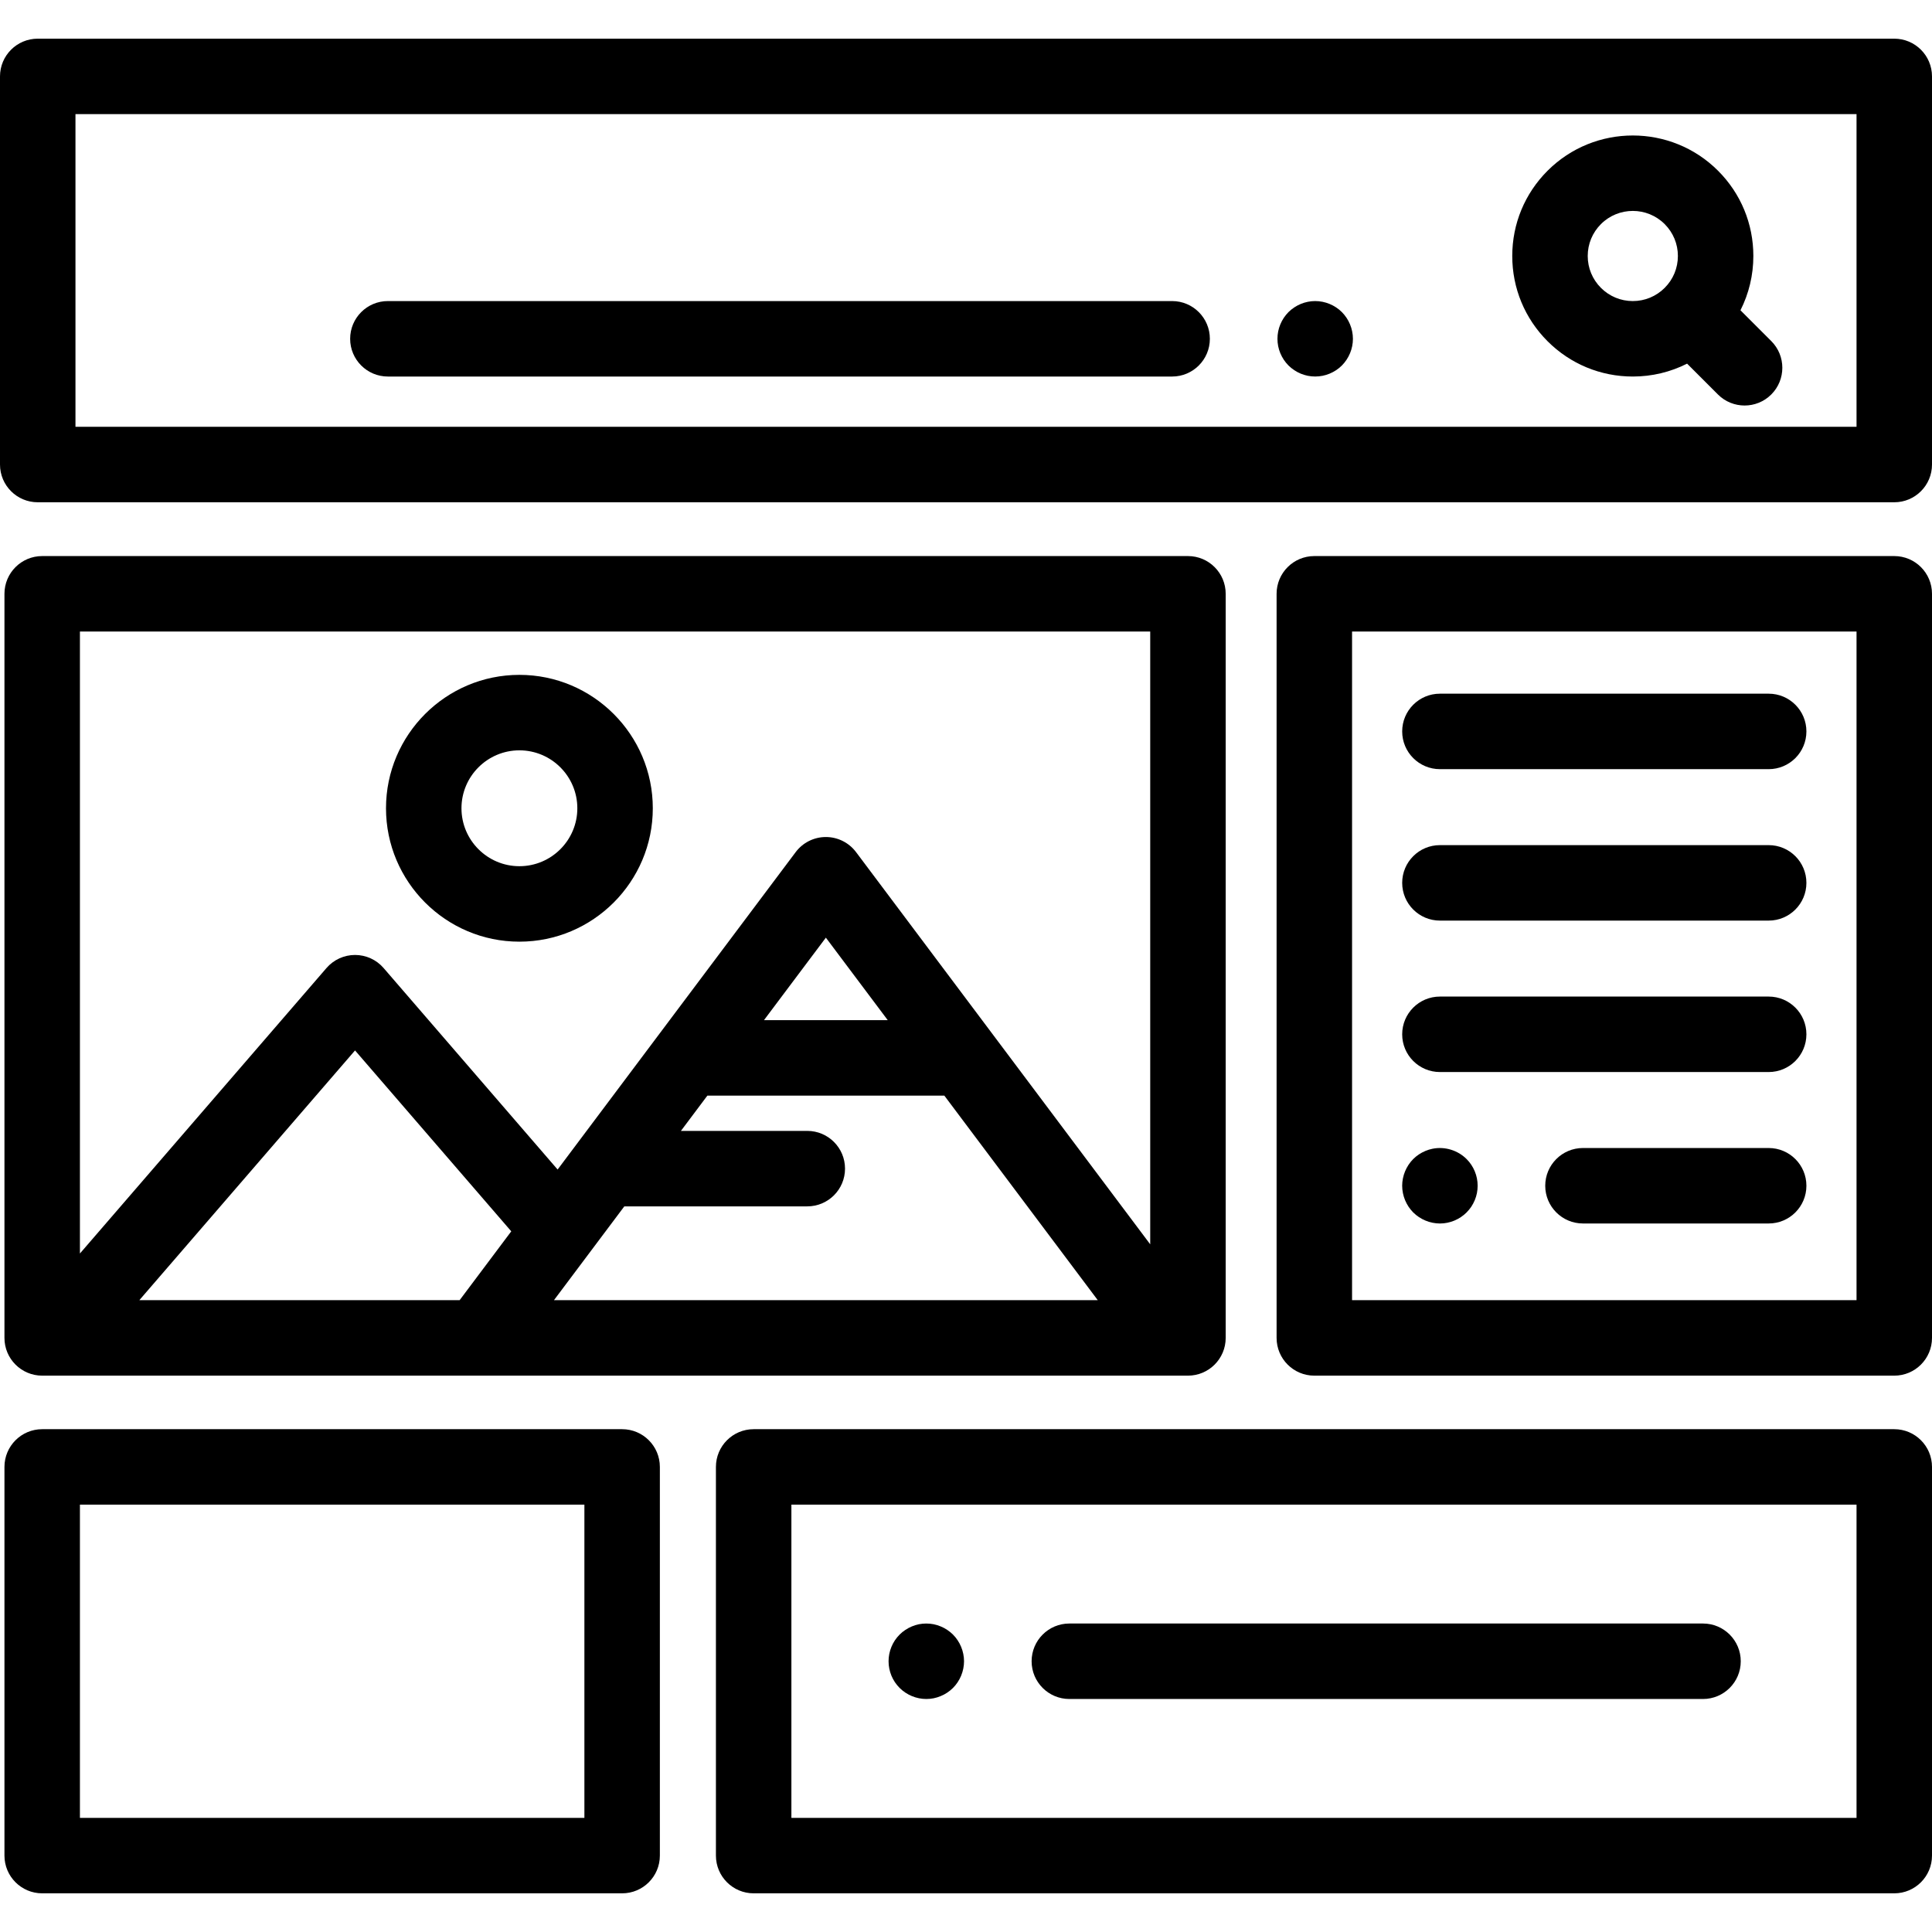
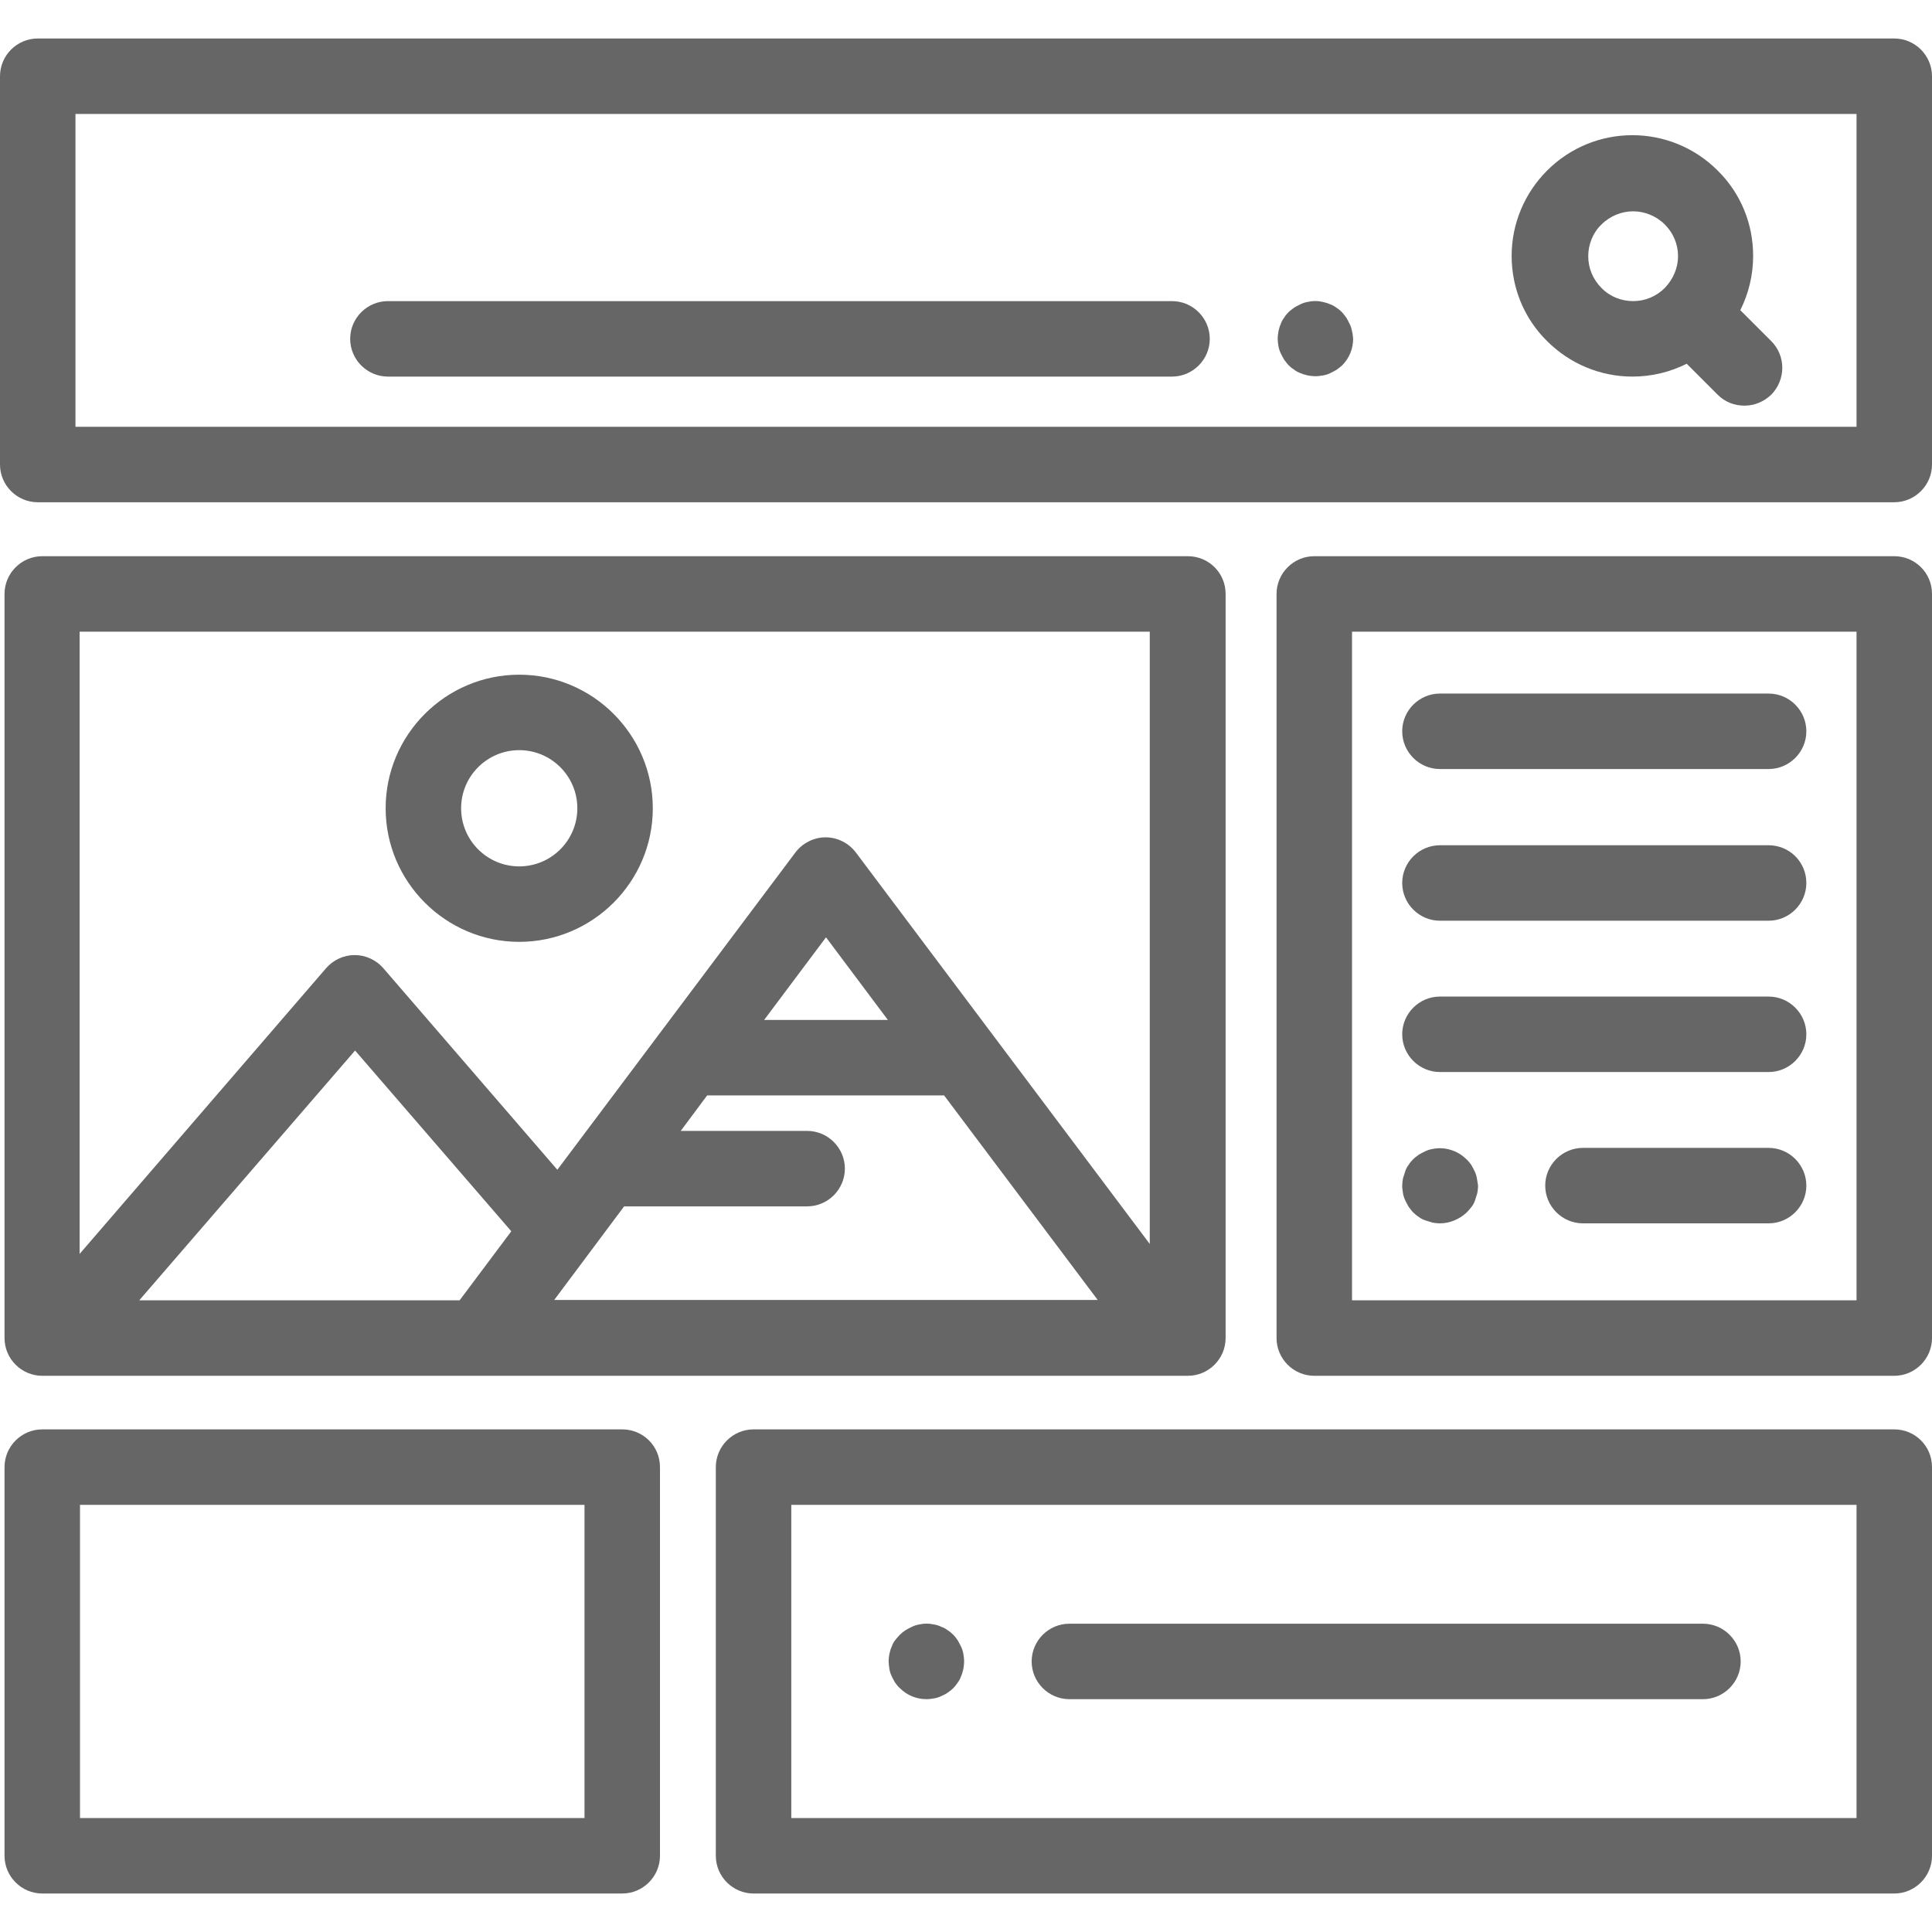
- <svg xmlns="http://www.w3.org/2000/svg" version="1.1" id="Capa_1" x="0px" y="0px" viewBox="0 0 512.002 512.002" style="enable-background:new 0 0 512.002 512.002;" xml:space="preserve">
+ <svg xmlns="http://www.w3.org/2000/svg" version="1.1" id="Capa_1" x="0px" y="0px" viewBox="0 0 512 512" style="enable-background:new 0 0 512 512;" xml:space="preserve">
+   <style type="text/css">
+ 	.st0{fill:#666666;}
+ </style>
  <g>
    <g>
-       <path d="M502.002,10.249H10c-5.523,0-10,4.478-10,10v102.859c0,5.522,4.477,10,10,10h492.002c5.523,0,10-4.478,10-10V20.249    C512.002,14.727,507.525,10.249,502.002,10.249z M492.002,113.108H20V30.249h472.002V113.108z" />
+       <path class="st0" d="M502,10.2H10c-5.5,0-10,4.5-10,10v102.9c0,5.5,4.5,10,10,10h492c5.5,0,10-4.5,10-10V20.2    C512,14.7,507.5,10.2,502,10.2z M492,113.1H20V30.2h472V113.1z" />
    </g>
  </g>
  <g>
    <g>
-       <path d="M469.41,90.394l-8.167-8.167c2.229-4.408,3.416-9.306,3.416-14.388c0-8.533-3.323-16.557-9.357-22.591    c-12.456-12.455-32.723-12.456-45.18,0c-6.034,6.034-9.357,14.058-9.357,22.591c0,8.533,3.324,16.557,9.357,22.59    c6.035,6.034,14.058,9.357,22.591,9.357c5.083,0,9.98-1.188,14.388-3.416l8.167,8.167c1.953,1.952,4.512,2.929,7.071,2.929    s5.119-0.977,7.071-2.929C473.315,100.632,473.315,94.3,469.41,90.394z M441.161,76.286c-2.256,2.257-5.256,3.5-8.448,3.5    c-3.192,0-6.191-1.243-8.448-3.5c-2.256-2.257-3.5-5.256-3.5-8.447s1.244-6.192,3.5-8.448c2.329-2.329,5.389-3.493,8.448-3.493    c3.059,0,6.119,1.164,8.448,3.493c2.256,2.257,3.5,5.257,3.5,8.448S443.418,74.03,441.161,76.286z" />
+       <path class="st0" d="M469.4,90.4l-8.2-8.2c2.2-4.4,3.4-9.3,3.4-14.4c0-8.5-3.3-16.6-9.4-22.6c-12.5-12.5-32.7-12.5-45.2,0    c-6,6-9.4,14.1-9.4,22.6s3.3,16.6,9.4,22.6c6,6,14.1,9.4,22.6,9.4c5.1,0,10-1.2,14.4-3.4l8.2,8.2c2,2,4.5,2.9,7.1,2.9    s5.1-1,7.1-2.9C473.3,100.6,473.3,94.3,469.4,90.4z M441.2,76.3c-2.3,2.3-5.3,3.5-8.4,3.5s-6.2-1.2-8.4-3.5    c-2.3-2.3-3.5-5.3-3.5-8.4s1.2-6.2,3.5-8.4c2.3-2.3,5.4-3.5,8.4-3.5s6.1,1.2,8.4,3.5c2.3,2.3,3.5,5.3,3.5,8.4S443.4,74,441.2,76.3    z" />
    </g>
  </g>
  <g>
    <g>
-       <path d="M358.341,87.831c-0.13-0.641-0.32-1.271-0.57-1.87c-0.25-0.601-0.56-1.19-0.92-1.73c-0.36-0.54-0.78-1.06-1.24-1.52    c-0.46-0.46-0.97-0.88-1.52-1.24c-0.54-0.36-1.12-0.67-1.73-0.92c-0.6-0.25-1.23-0.44-1.87-0.57c-1.29-0.26-2.62-0.26-3.91,0    c-0.64,0.13-1.27,0.32-1.87,0.57c-0.6,0.25-1.18,0.56-1.72,0.92c-0.55,0.36-1.06,0.78-1.53,1.24c-0.46,0.46-0.87,0.979-1.24,1.52    c-0.36,0.54-0.67,1.13-0.92,1.73c-0.25,0.6-0.44,1.229-0.57,1.87c-0.13,0.649-0.19,1.3-0.19,1.96c0,0.649,0.06,1.3,0.19,1.95    c0.13,0.64,0.32,1.27,0.57,1.869c0.25,0.601,0.56,1.181,0.92,1.73c0.37,0.54,0.78,1.06,1.24,1.52c0.47,0.46,0.98,0.881,1.53,1.24    c0.54,0.36,1.12,0.67,1.72,0.92c0.61,0.25,1.24,0.44,1.87,0.57c0.65,0.13,1.31,0.19,1.96,0.19c0.65,0,1.31-0.061,1.95-0.19    c0.64-0.129,1.27-0.32,1.87-0.57c0.6-0.25,1.19-0.56,1.73-0.92c0.55-0.359,1.06-0.78,1.52-1.24c1.86-1.869,2.93-4.439,2.93-7.069    C358.541,89.131,358.471,88.48,358.341,87.831z" />
+       <path class="st0" d="M358.3,87.8c-0.1-0.6-0.3-1.3-0.6-1.9c-0.3-0.6-0.6-1.2-0.9-1.7c-0.4-0.5-0.8-1.1-1.2-1.5s-1-0.9-1.5-1.2    c-0.5-0.4-1.1-0.7-1.7-0.9c-0.6-0.3-1.2-0.4-1.9-0.6c-1.3-0.3-2.6-0.3-3.9,0c-0.6,0.1-1.3,0.3-1.9,0.6s-1.2,0.6-1.7,0.9    c-0.5,0.4-1.1,0.8-1.5,1.2c-0.5,0.5-0.9,1-1.2,1.5c-0.4,0.5-0.7,1.1-0.9,1.7c-0.3,0.6-0.4,1.2-0.6,1.9c-0.1,0.6-0.2,1.3-0.2,2    c0,0.6,0.1,1.3,0.2,1.9c0.1,0.6,0.3,1.3,0.6,1.9c0.3,0.6,0.6,1.2,0.9,1.7c0.4,0.5,0.8,1.1,1.2,1.5c0.5,0.5,1,0.9,1.5,1.2    c0.5,0.4,1.1,0.7,1.7,0.9c0.6,0.3,1.2,0.4,1.9,0.6c0.6,0.1,1.3,0.2,2,0.2s1.3-0.1,2-0.2c0.6-0.1,1.3-0.3,1.9-0.6s1.2-0.6,1.7-0.9    c0.5-0.4,1.1-0.8,1.5-1.2c1.9-1.9,2.9-4.4,2.9-7.1C358.5,89.1,358.5,88.5,358.3,87.8z" />
    </g>
  </g>
  <g>
    <g>
-       <path d="M310.627,79.786H102.794c-5.523,0-10,4.478-10,10c0,5.522,4.477,10,10,10h207.833c5.523,0,10-4.478,10-10    C320.627,84.264,316.15,79.786,310.627,79.786z" />
+       <path class="st0" d="M310.6,79.8H102.8c-5.5,0-10,4.5-10,10s4.5,10,10,10h207.8c5.5,0,10-4.5,10-10    C320.6,84.3,316.1,79.8,310.6,79.8z" />
    </g>
  </g>
  <g>
    <g>
-       <path d="M314.821,147.364H11.181c-5.523,0-10,4.478-10,10v197.199c0,5.523,4.477,10,10,10h303.64c5.523,0,10-4.478,10-10V157.364    C324.821,151.842,320.344,147.364,314.821,147.364z M121.806,344.562H36.925l57.165-66.186l41.4,47.94L121.806,344.562z     M146.806,344.562l18.646-24.861h48.489c5.523,0,10-4.478,10-10c0-5.522-4.477-10-10-10h-33.488l7.016-9.354h62.789l40.665,54.215    H146.806z M202.468,270.347l16.395-21.859l16.395,21.859H202.468z M304.821,329.76l-77.958-103.94c-1.889-2.518-4.853-4-8-4    c-3.147,0-6.111,1.482-8,4l-63.09,84.119l-46.114-53.4c-1.899-2.199-4.662-3.464-7.568-3.464s-5.668,1.265-7.568,3.464    l-65.342,75.653V167.364h283.64V329.76z" />
+       <path class="st0" d="M314.8,147.4H11.2c-5.5,0-10,4.5-10,10v197.2c0,5.5,4.5,10,10,10h303.6c5.5,0,10-4.5,10-10V157.4    C324.8,151.8,320.3,147.4,314.8,147.4z M121.8,344.6H36.9l57.2-66.2l41.4,47.9L121.8,344.6z M146.8,344.6l18.6-24.9h48.5    c5.5,0,10-4.5,10-10s-4.5-10-10-10h-33.5l7-9.4h62.8l40.7,54.2H146.8z M202.5,270.3l16.4-21.9l16.4,21.9H202.5z M304.8,329.8    l-78-103.9c-1.9-2.5-4.9-4-8-4s-6.1,1.5-8,4l-63.1,84.1l-46.1-53.4c-1.9-2.2-4.7-3.5-7.6-3.5s-5.7,1.3-7.6,3.5l-65.3,75.7V167.4    h283.6V329.8z" />
    </g>
  </g>
  <g>
    <g>
-       <path d="M137.648,178.846c-19.494,0-35.353,15.859-35.353,35.353c0,19.494,15.86,35.353,35.353,35.353    c19.494,0,35.353-15.859,35.353-35.353C173.001,194.705,157.142,178.846,137.648,178.846z M137.648,229.553    c-8.466,0-15.353-6.887-15.353-15.353s6.888-15.353,15.353-15.353c8.465,0,15.353,6.887,15.353,15.353    S146.114,229.553,137.648,229.553z" />
+       <path class="st0" d="M137.6,178.8c-19.5,0-35.4,15.9-35.4,35.4s15.9,35.4,35.4,35.4c19.5,0,35.4-15.9,35.4-35.4    C173,194.7,157.1,178.8,137.6,178.8z M137.6,229.6c-8.5,0-15.4-6.9-15.4-15.4s6.9-15.4,15.4-15.4s15.4,6.9,15.4,15.4    S146.1,229.6,137.6,229.6z" />
    </g>
  </g>
  <g>
    <g>
-       <path d="M502.002,147.364h-153.69c-5.523,0-10,4.478-10,10v197.199c0,5.522,4.477,10,10,10h153.69c5.523,0,10-4.478,10-10V157.364    C512.002,151.842,507.525,147.364,502.002,147.364z M492.002,344.563h-133.69V167.364h133.69V344.563z" />
+       <path class="st0" d="M502,147.4H348.3c-5.5,0-10,4.5-10,10v197.2c0,5.5,4.5,10,10,10H502c5.5,0,10-4.5,10-10V157.4    C512,151.8,507.5,147.4,502,147.4z M492,344.6H358.3V167.4H492V344.6z" />
    </g>
  </g>
  <g>
    <g>
-       <path d="M468.719,183.835h-87.124c-5.523,0-10,4.478-10,10c0,5.522,4.477,10,10,10h87.124c5.523,0,10-4.478,10-10    C478.719,188.313,474.242,183.835,468.719,183.835z" />
+       <path class="st0" d="M468.7,183.8h-87.1c-5.5,0-10,4.5-10,10s4.5,10,10,10h87.1c5.5,0,10-4.5,10-10S474.2,183.8,468.7,183.8z" />
    </g>
  </g>
  <g>
    <g>
-       <path d="M468.719,223.969h-87.124c-5.523,0-10,4.478-10,10c0,5.522,4.477,10,10,10h87.124c5.523,0,10-4.478,10-10    C478.719,228.447,474.242,223.969,468.719,223.969z" />
+       <path class="st0" d="M468.7,224h-87.1c-5.5,0-10,4.5-10,10s4.5,10,10,10h87.1c5.5,0,10-4.5,10-10C478.7,228.4,474.2,224,468.7,224    z" />
    </g>
  </g>
  <g>
    <g>
-       <path d="M468.719,264.103h-87.124c-5.523,0-10,4.478-10,10c0,5.522,4.477,10,10,10h87.124c5.523,0,10-4.478,10-10    C478.719,268.581,474.242,264.103,468.719,264.103z" />
+       <path class="st0" d="M468.7,264.1h-87.1c-5.5,0-10,4.5-10,10s4.5,10,10,10h87.1c5.5,0,10-4.5,10-10S474.2,264.1,468.7,264.1z" />
    </g>
  </g>
  <g>
    <g>
-       <path d="M391.401,312.281c-0.13-0.641-0.32-1.271-0.57-1.87c-0.25-0.601-0.56-1.181-0.92-1.73c-0.37-0.54-0.78-1.06-1.25-1.52    c-2.32-2.32-5.77-3.391-9.02-2.73c-0.64,0.13-1.27,0.32-1.87,0.57c-0.6,0.25-1.18,0.56-1.73,0.92c-0.54,0.36-1.06,0.78-1.52,1.24    c-0.46,0.46-0.88,0.979-1.24,1.52c-0.36,0.55-0.67,1.13-0.92,1.73c-0.25,0.6-0.44,1.229-0.57,1.87c-0.13,0.649-0.2,1.3-0.2,1.949    c0,0.66,0.07,1.311,0.2,1.96c0.13,0.641,0.32,1.271,0.57,1.871c0.25,0.601,0.56,1.181,0.92,1.73c0.36,0.54,0.78,1.06,1.24,1.52    c0.46,0.46,0.98,0.88,1.52,1.24c0.55,0.36,1.13,0.67,1.73,0.92c0.6,0.25,1.23,0.44,1.87,0.57c0.65,0.13,1.3,0.2,1.96,0.2    c2.63,0,5.2-1.07,7.06-2.931c0.46-0.46,0.88-0.979,1.25-1.52c0.36-0.55,0.67-1.13,0.92-1.73c0.25-0.6,0.44-1.229,0.57-1.87    c0.13-0.649,0.19-1.3,0.19-1.96C391.591,313.581,391.531,312.93,391.401,312.281z" />
+       <path class="st0" d="M391.4,312.3c-0.1-0.6-0.3-1.3-0.6-1.9c-0.3-0.6-0.6-1.2-0.9-1.7c-0.4-0.5-0.8-1.1-1.3-1.5    c-2.3-2.3-5.8-3.4-9-2.7c-0.6,0.1-1.3,0.3-1.9,0.6s-1.2,0.6-1.7,0.9c-0.5,0.4-1.1,0.8-1.5,1.2s-0.9,1-1.2,1.5    c-0.4,0.5-0.7,1.1-0.9,1.7s-0.4,1.2-0.6,1.9c-0.1,0.6-0.2,1.3-0.2,1.9c0,0.7,0.1,1.3,0.2,2c0.1,0.6,0.3,1.3,0.6,1.9    c0.3,0.6,0.6,1.2,0.9,1.7c0.4,0.5,0.8,1.1,1.2,1.5s1,0.9,1.5,1.2c0.5,0.4,1.1,0.7,1.7,0.9s1.2,0.4,1.9,0.6c0.6,0.1,1.3,0.2,2,0.2    c2.6,0,5.2-1.1,7.1-2.9c0.5-0.5,0.9-1,1.3-1.5c0.4-0.5,0.7-1.1,0.9-1.7s0.4-1.2,0.6-1.9c0.1-0.6,0.2-1.3,0.2-2    C391.6,313.6,391.5,312.9,391.4,312.3z" />
    </g>
  </g>
  <g>
    <g>
-       <path d="M468.719,304.236h-49.214c-5.523,0-10,4.478-10,10c0,5.522,4.477,10,10,10h49.214c5.523,0,10-4.478,10-10    C478.719,308.714,474.242,304.236,468.719,304.236z" />
+       <path class="st0" d="M468.7,304.2h-49.2c-5.5,0-10,4.5-10,10s4.5,10,10,10h49.2c5.5,0,10-4.5,10-10S474.2,304.2,468.7,304.2z" />
    </g>
  </g>
  <g>
    <g>
-       <path d="M164.871,378.751H11.181c-5.523,0-10,4.478-10,10v103.002c0,5.522,4.477,10,10,10h153.69c5.523,0,10-4.478,10-10V388.751    C174.871,383.229,170.394,378.751,164.871,378.751z M154.871,481.753H21.181v-83.002h133.69V481.753z" />
+       <path class="st0" d="M164.9,378.8H11.2c-5.5,0-10,4.5-10,10v103c0,5.5,4.5,10,10,10h153.7c5.5,0,10-4.5,10-10v-103    C174.9,383.2,170.4,378.8,164.9,378.8z M154.9,481.8H21.2v-83h133.7V481.8z" />
    </g>
  </g>
  <g>
    <g>
-       <path d="M502.002,378.751H199.728c-5.523,0-10,4.478-10,10v103.002c0,5.522,4.477,10,10,10h302.274c5.523,0,10-4.478,10-10    V388.751C512.002,383.229,507.525,378.751,502.002,378.751z M492.002,481.753H209.728v-83.002h282.274V481.753z" />
+       <path class="st0" d="M502,378.8H199.7c-5.5,0-10,4.5-10,10v103c0,5.5,4.5,10,10,10H502c5.5,0,10-4.5,10-10v-103    C512,383.2,507.5,378.8,502,378.8z M492,481.8H209.7v-83H492L492,481.8L492,481.8z" />
    </g>
  </g>
  <g>
    <g>
-       <path d="M255.281,438.302c-0.13-0.639-0.32-1.27-0.57-1.87c-0.25-0.61-0.56-1.189-0.92-1.729c-0.36-0.551-0.78-1.061-1.24-1.521    c-0.46-0.46-0.97-0.88-1.52-1.24c-0.54-0.359-1.12-0.67-1.73-0.92c-0.6-0.25-1.23-0.45-1.87-0.58c-1.29-0.25-2.62-0.25-3.91,0    c-0.63,0.13-1.26,0.33-1.87,0.58c-0.6,0.25-1.18,0.561-1.72,0.92c-0.55,0.36-1.06,0.78-1.52,1.24c-0.46,0.46-0.88,0.97-1.25,1.521    c-0.36,0.54-0.67,1.119-0.92,1.729c-0.25,0.601-0.44,1.23-0.57,1.87c-0.13,0.64-0.19,1.3-0.19,1.95c0,0.649,0.06,1.31,0.19,1.95    c0.13,0.639,0.32,1.269,0.57,1.879c0.25,0.6,0.56,1.18,0.92,1.72c0.37,0.55,0.79,1.06,1.25,1.52c1.86,1.86,4.44,2.931,7.07,2.931    c0.65,0,1.31-0.061,1.95-0.19c0.64-0.13,1.27-0.33,1.87-0.58c0.61-0.25,1.19-0.55,1.73-0.92c0.55-0.359,1.06-0.779,1.52-1.24    c0.46-0.46,0.88-0.97,1.24-1.52c0.36-0.54,0.67-1.12,0.92-1.72c0.25-0.61,0.44-1.24,0.57-1.88c0.13-0.641,0.2-1.301,0.2-1.95    C255.481,439.602,255.411,438.941,255.281,438.302z" />
+       <path class="st0" d="M255.3,438.3c-0.1-0.6-0.3-1.3-0.6-1.9c-0.3-0.6-0.6-1.2-0.9-1.7c-0.4-0.6-0.8-1.1-1.2-1.5s-1-0.9-1.5-1.2    c-0.5-0.4-1.1-0.7-1.7-0.9c-0.6-0.3-1.2-0.5-1.9-0.6c-1.3-0.3-2.6-0.3-3.9,0c-0.6,0.1-1.3,0.3-1.9,0.6c-0.6,0.3-1.2,0.6-1.7,0.9    c-0.6,0.4-1.1,0.8-1.5,1.2s-0.9,1-1.3,1.5c-0.4,0.5-0.7,1.1-0.9,1.7c-0.3,0.6-0.4,1.2-0.6,1.9c-0.1,0.6-0.2,1.3-0.2,2    c0,0.6,0.1,1.3,0.2,2c0.1,0.6,0.3,1.3,0.6,1.9c0.3,0.6,0.6,1.2,0.9,1.7c0.4,0.5,0.8,1.1,1.3,1.5c1.9,1.9,4.4,2.9,7.1,2.9    c0.6,0,1.3-0.1,1.9-0.2c0.6-0.1,1.3-0.3,1.9-0.6c0.6-0.3,1.2-0.5,1.7-0.9c0.6-0.4,1.1-0.8,1.5-1.2c0.5-0.5,0.9-1,1.2-1.5    c0.4-0.5,0.7-1.1,0.9-1.7c0.3-0.6,0.4-1.2,0.6-1.9c0.1-0.6,0.2-1.3,0.2-2C255.5,439.6,255.4,438.9,255.3,438.3z" />
    </g>
  </g>
  <g>
    <g>
-       <path d="M451.319,430.252h-167.93c-5.523,0-10,4.478-10,10c0,5.522,4.477,10,10,10h167.93c5.523,0,10-4.478,10-10    C461.319,434.73,456.842,430.252,451.319,430.252z" />
+       <path class="st0" d="M451.3,430.3H283.4c-5.5,0-10,4.5-10,10s4.5,10,10,10h167.9c5.5,0,10-4.5,10-10S456.8,430.3,451.3,430.3z" />
    </g>
  </g>
-   <g>
- </g>
-   <g>
- </g>
-   <g>
- </g>
-   <g>
- </g>
-   <g>
- </g>
-   <g>
- </g>
-   <g>
- </g>
-   <g>
- </g>
-   <g>
- </g>
-   <g>
- </g>
-   <g>
- </g>
-   <g>
- </g>
-   <g>
- </g>
-   <g>
- </g>
-   <g>
- </g>
</svg>
